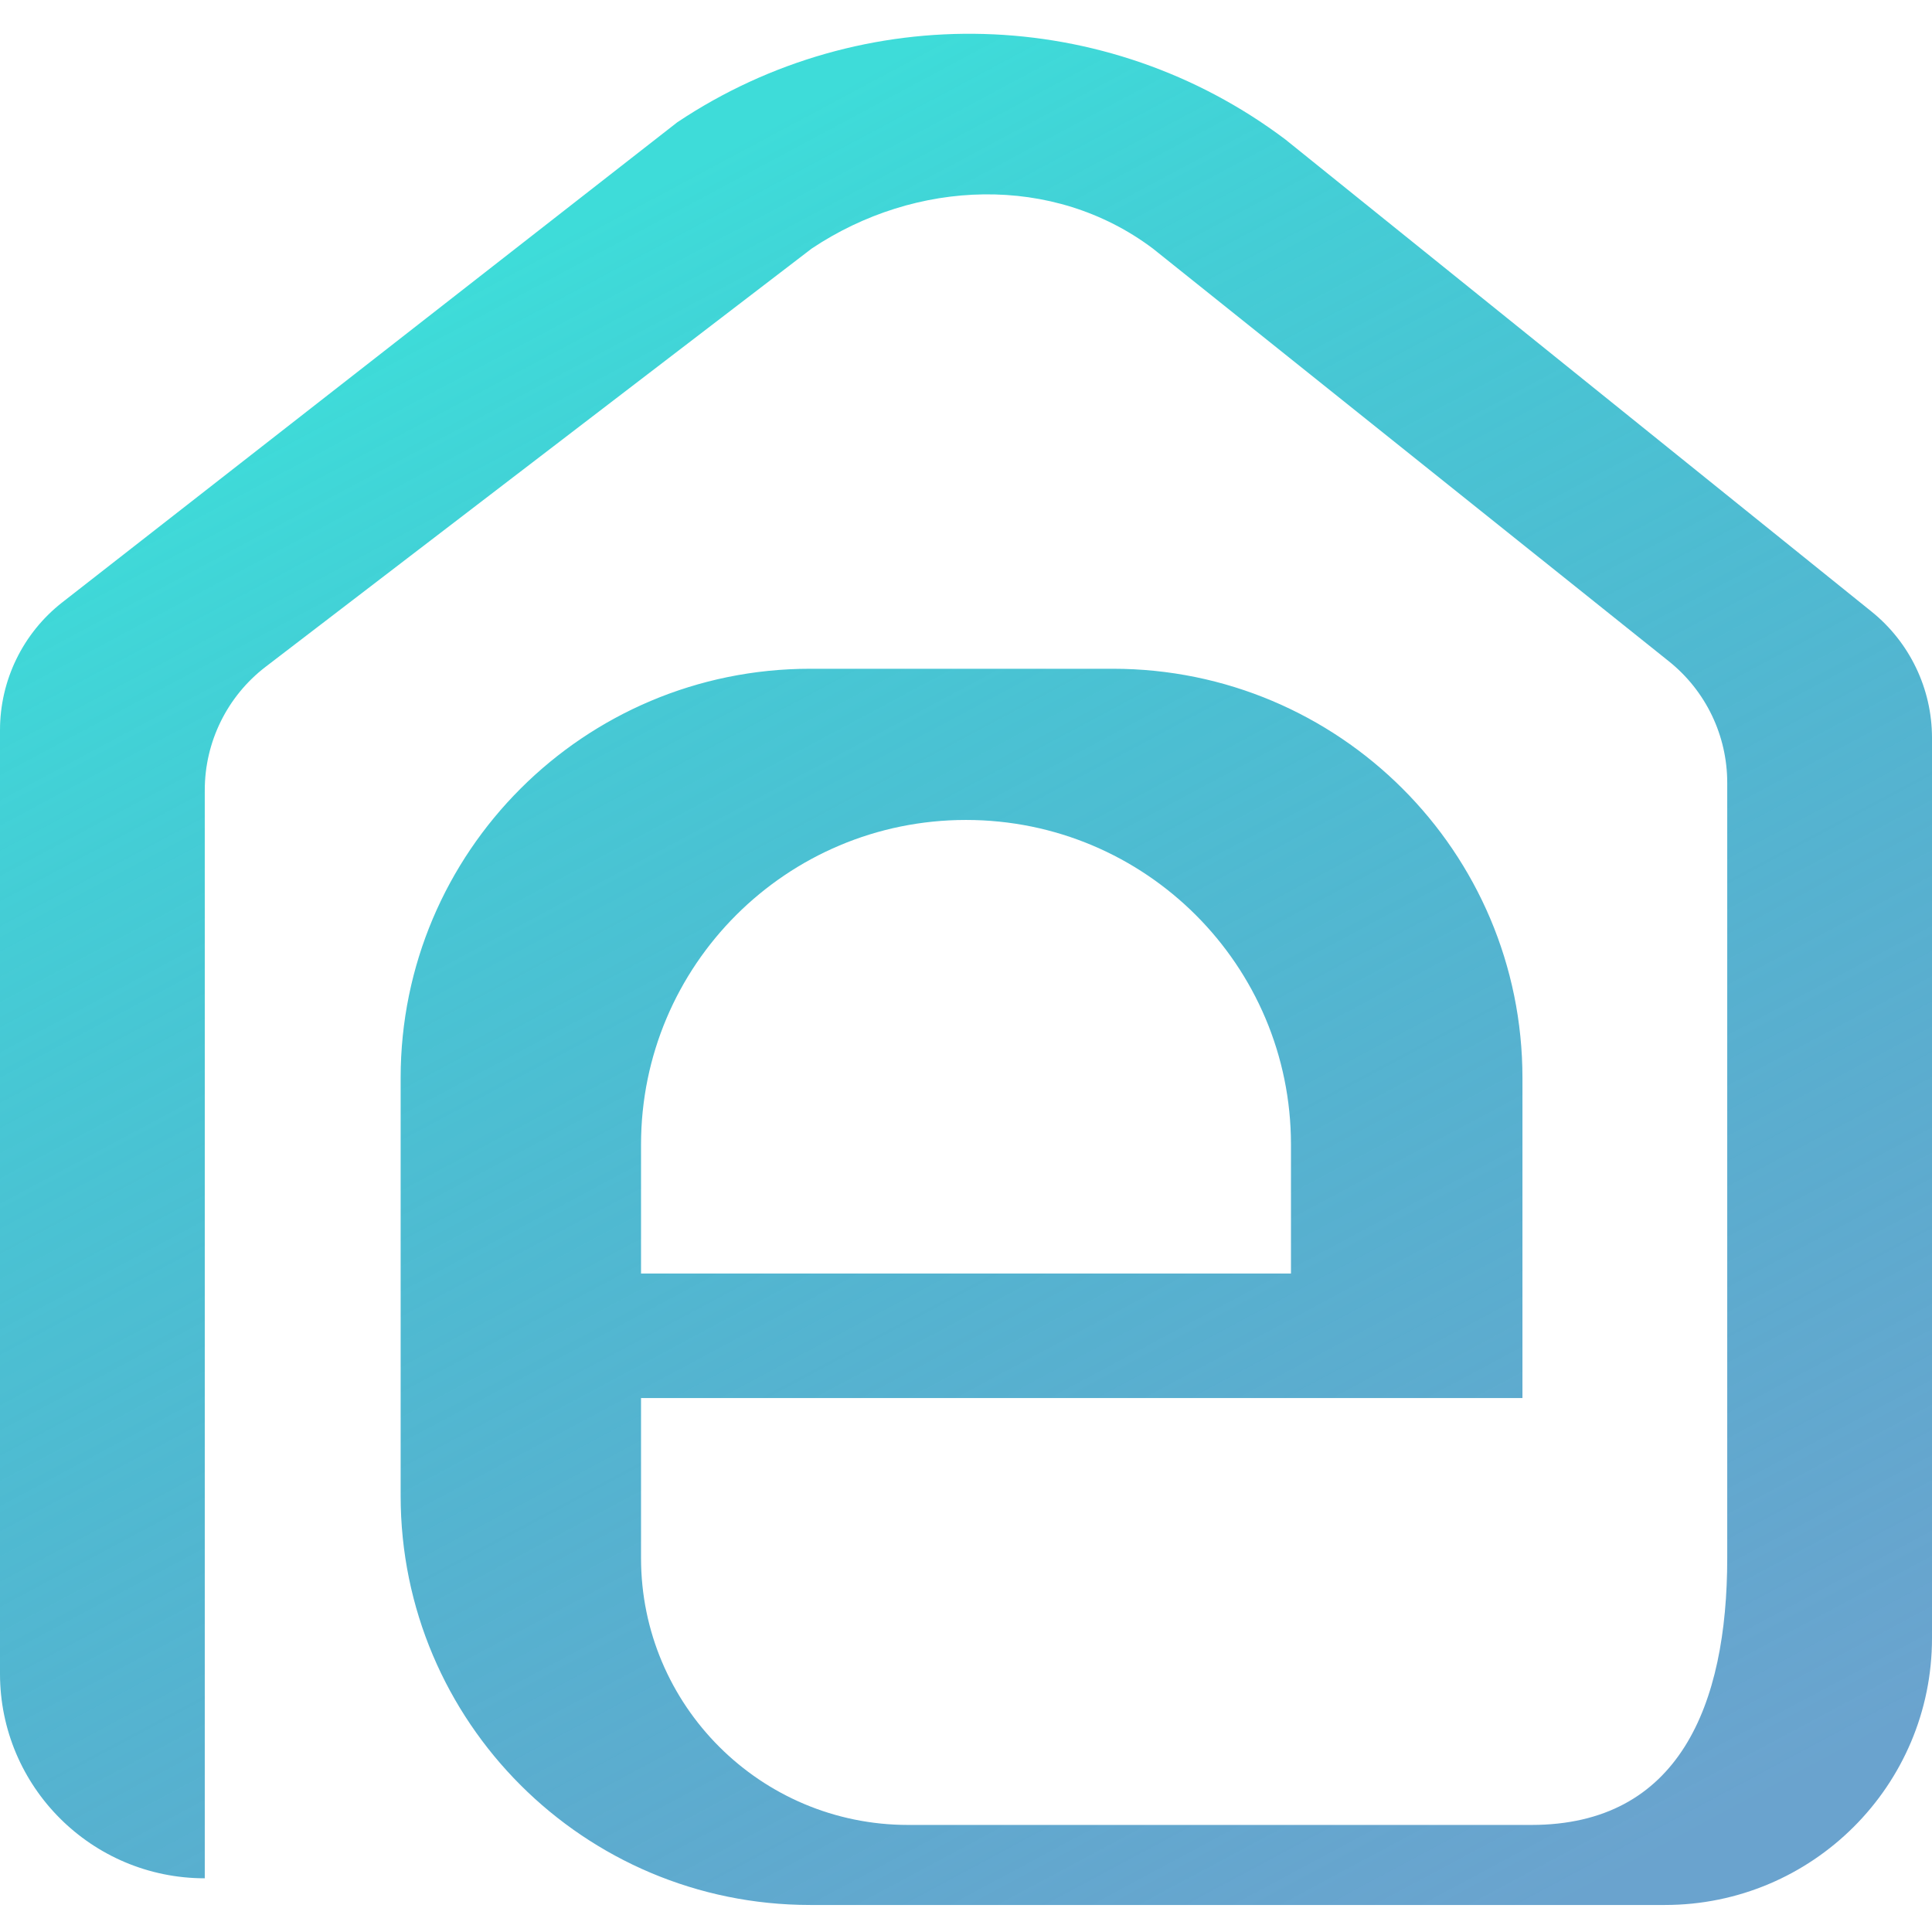
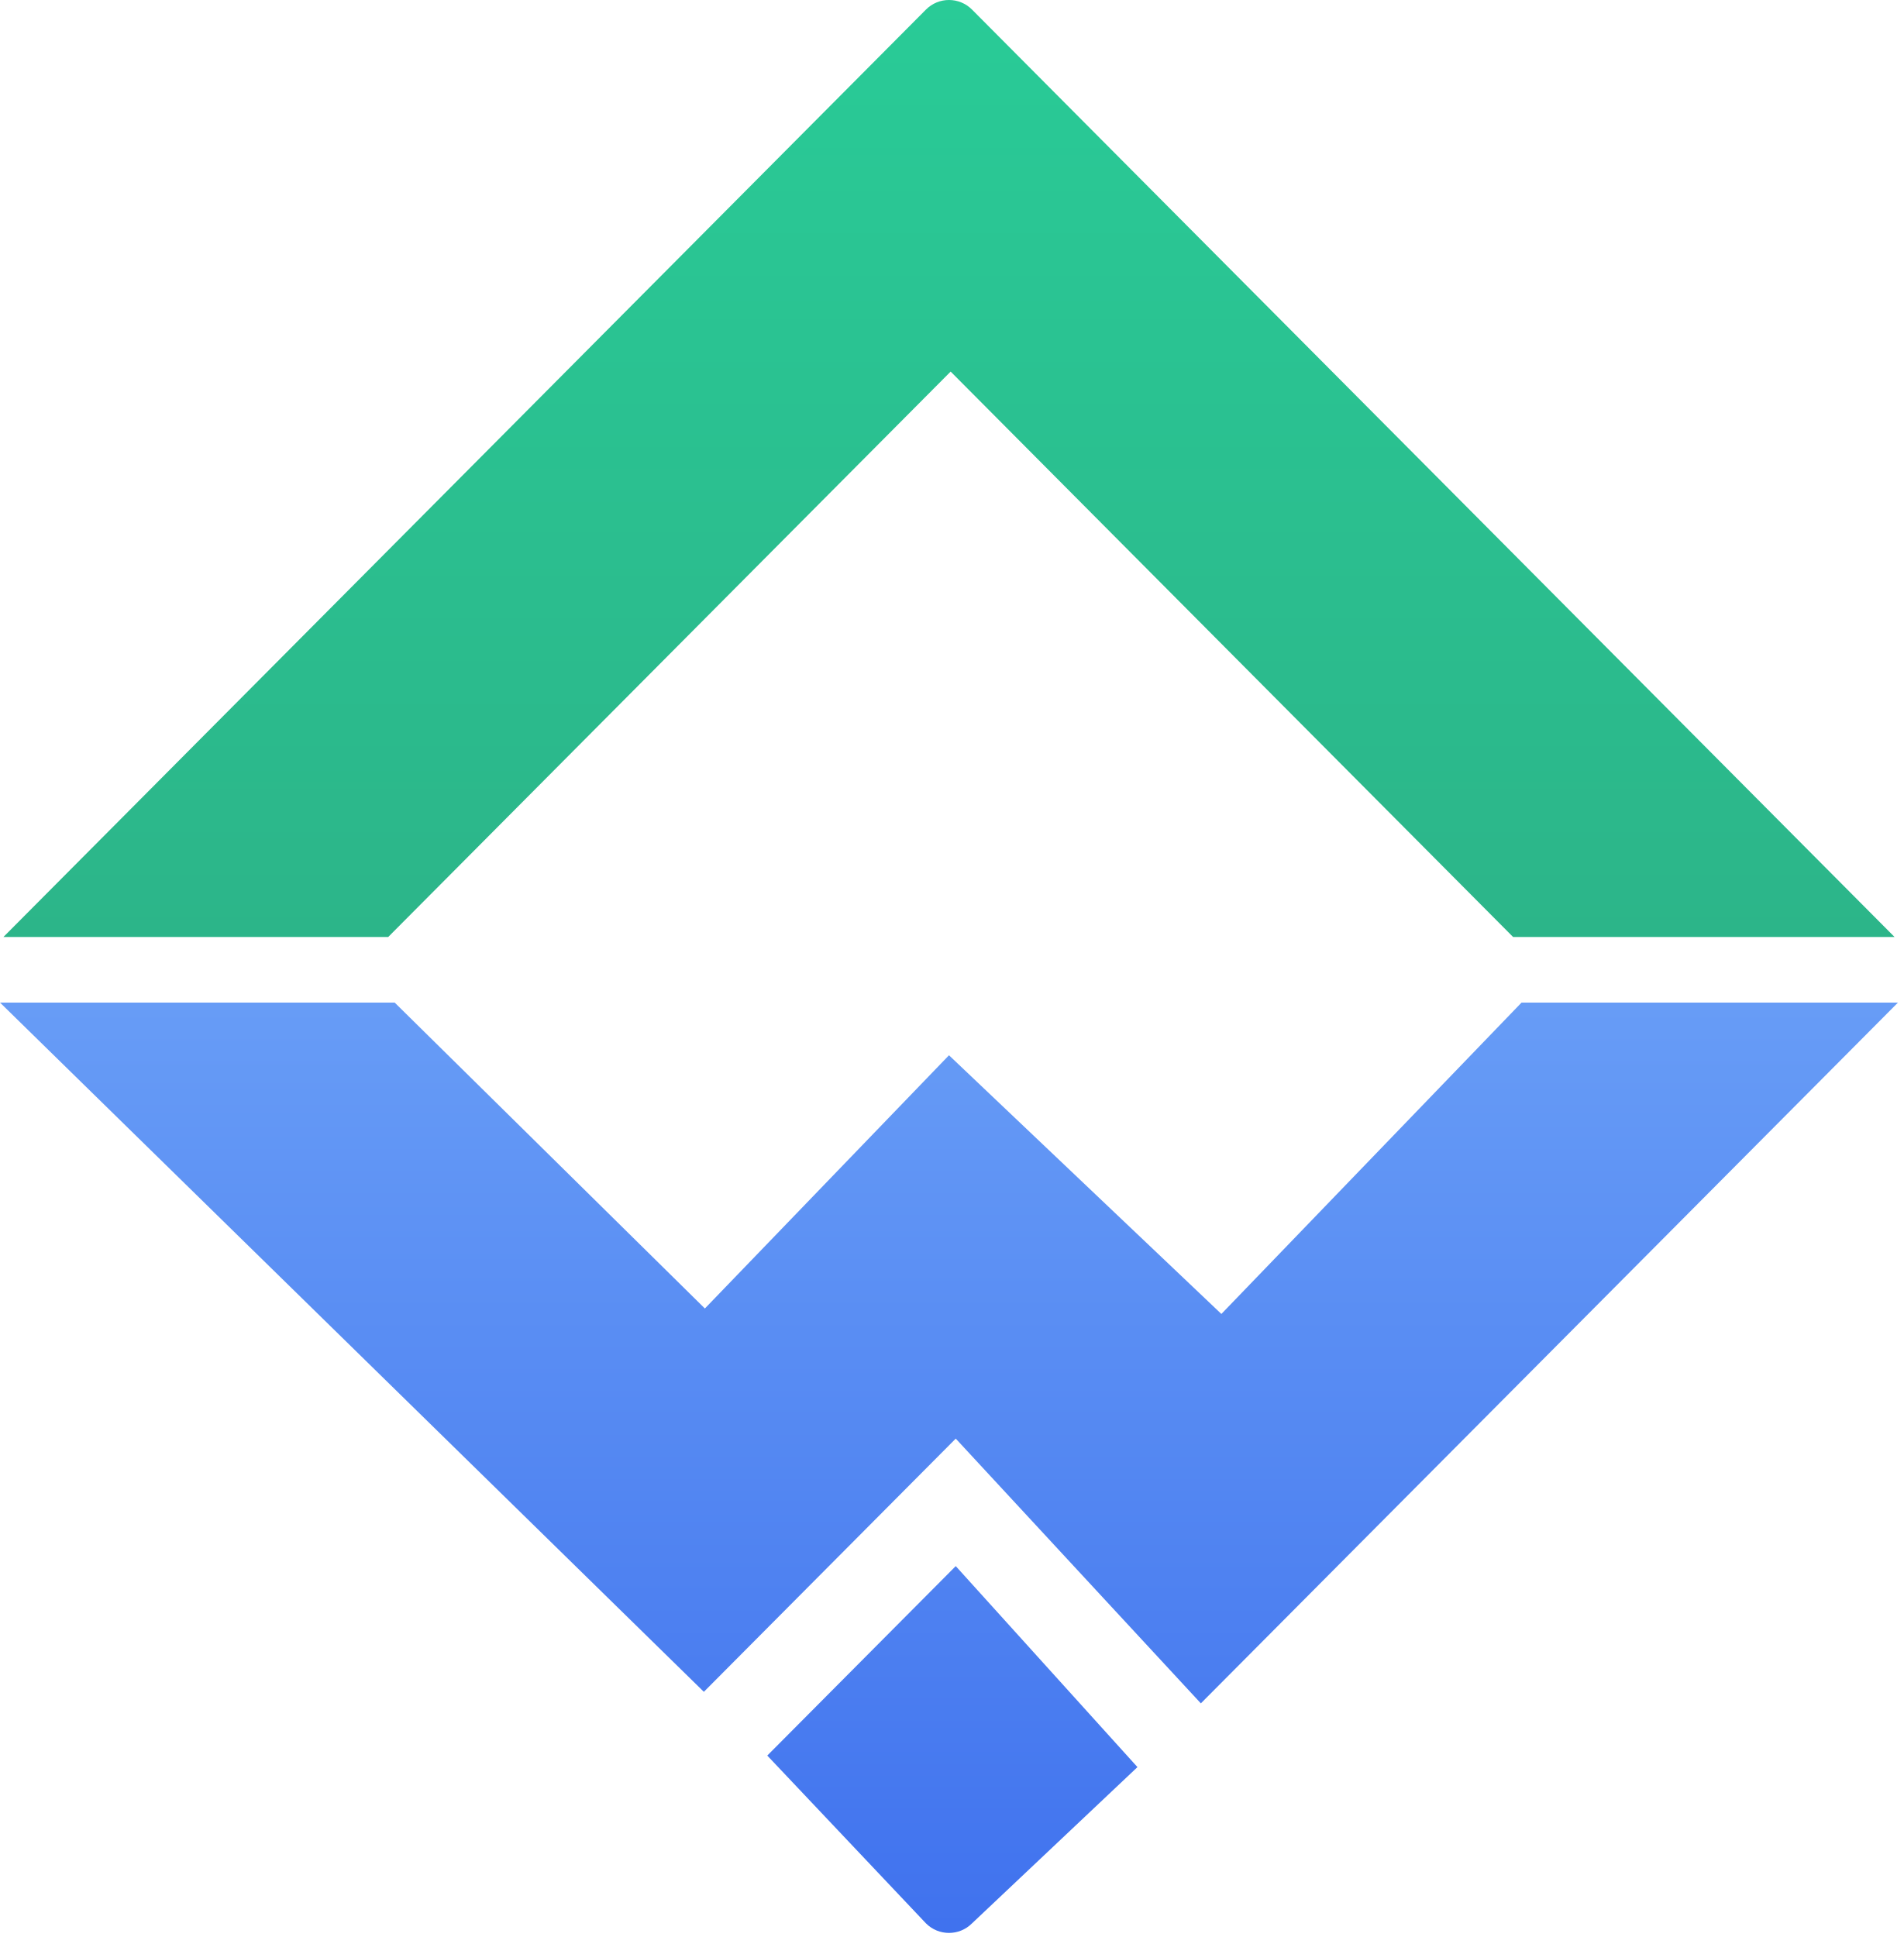
- <svg xmlns="http://www.w3.org/2000/svg" width="286px" height="286px" viewBox="0 0 286 286" version="1.1">
+ <svg xmlns="http://www.w3.org/2000/svg" width="393px" height="400px" viewBox="0 0 393 400" version="1.1">
  <defs>
-     <linearGradient x1="43.217%" y1="3.097%" x2="93.115%" y2="92.878%" id="linearGradient-1">
-       <stop stop-color="#3EDCD9" offset="0%" />
-       <stop stop-color="#1D74B5" stop-opacity="0.657" offset="100%" />
+     <linearGradient x1="50%" y1="0%" x2="50%" y2="100%" id="linearGradient-1">
+       <stop stop-color="#679CF6" offset="0%" />
+       <stop stop-color="#4072EE" offset="100%" />
+     </linearGradient>
+     <linearGradient x1="50%" y1="0%" x2="50%" y2="100%" id="linearGradient-2">
+       <stop stop-color="#29CB97" offset="0%" />
+       <stop stop-color="#2CB589" offset="100%" />
    </linearGradient>
  </defs>
-   <g id="画板" stroke="none" stroke-width="1" fill="none" fill-rule="evenodd">
-     <g id="形状-2" transform="translate(0, 5)" fill="url(#linearGradient-1)">
-       <path d="M255.687,225.654 L255.687,110.86 C255.687,103.873 252.51,97.264 247.054,92.9 L170.66,31.792 L170.66,31.792 C155.886,20.679 135.535,21.522 120.163,31.792 L39.328,93.702 C33.646,98.054 30.313,104.804 30.313,111.962 L30.313,273.05 L30.313,273.05 C13.572,273.05 0,259.493 0,242.77 L0,103.077 C9.48264384e-15,95.686 3.406,88.707 9.232,84.159 L100.25,13.109 L100.25,13.109 C127.735,-5.253 163.838,-4.244 190.252,15.624 L277.055,85.539 C282.711,90.095 286,96.967 286,104.23 L286,237.503 L286,237.503 C286,259.317 268.298,277 246.461,277 L119.935,277 C86.452,277 59.309,249.886 59.309,216.438 L59.309,154.56 C59.309,121.113 86.452,93.999 119.935,93.999 L164.747,93.999 C198.23,93.999 225.373,121.113 225.373,154.56 L225.373,201.956 L94.894,201.956 L94.894,225.654 C94.894,247.468 112.596,265.151 134.433,265.151 L226.691,265.151 C248.528,265.151 255.687,247.468 255.687,225.654 Z M143,116.38 C116.432,116.38 94.894,137.895 94.894,164.435 L94.894,183.525 L191.106,183.525 L191.106,164.435 C191.106,137.895 169.568,116.38 143,116.38 Z" id="形状" />
+   <g id="组件" stroke="none" stroke-width="1" fill="none" fill-rule="evenodd">
+     <g id="横向white" transform="translate(-50, -10)" fill-rule="nonzero">
+       <g id="分组-3" transform="translate(50, 10)">
+         <path d="M0,207.035 L81.487,207.035 L145.537,270.21 L195.938,217.918 L252.179,271.338 L314.155,207.035 L391.875,207.035 L247.942,351.753 L197.332,297.082 L145.327,349.37 L0,207.035 Z M234.851,364.915 L200.698,397.177 C198.069,399.82 193.806,399.82 191.177,397.177 L158.418,362.533 L197.332,323.407 L234.851,364.915 Z" id="形状" fill="url(#linearGradient-1)" />
+         <path d="M0.701,193.497 L191.177,1.983 C193.806,-0.661 198.069,-0.661 200.698,1.983 L391.174,193.497 L312.414,193.497 L196.282,76.732 L80.15,193.497 L0.701,193.497 L0.701,193.497 Z" id="路径" fill="url(#linearGradient-2)" />
+       </g>
    </g>
  </g>
</svg>
